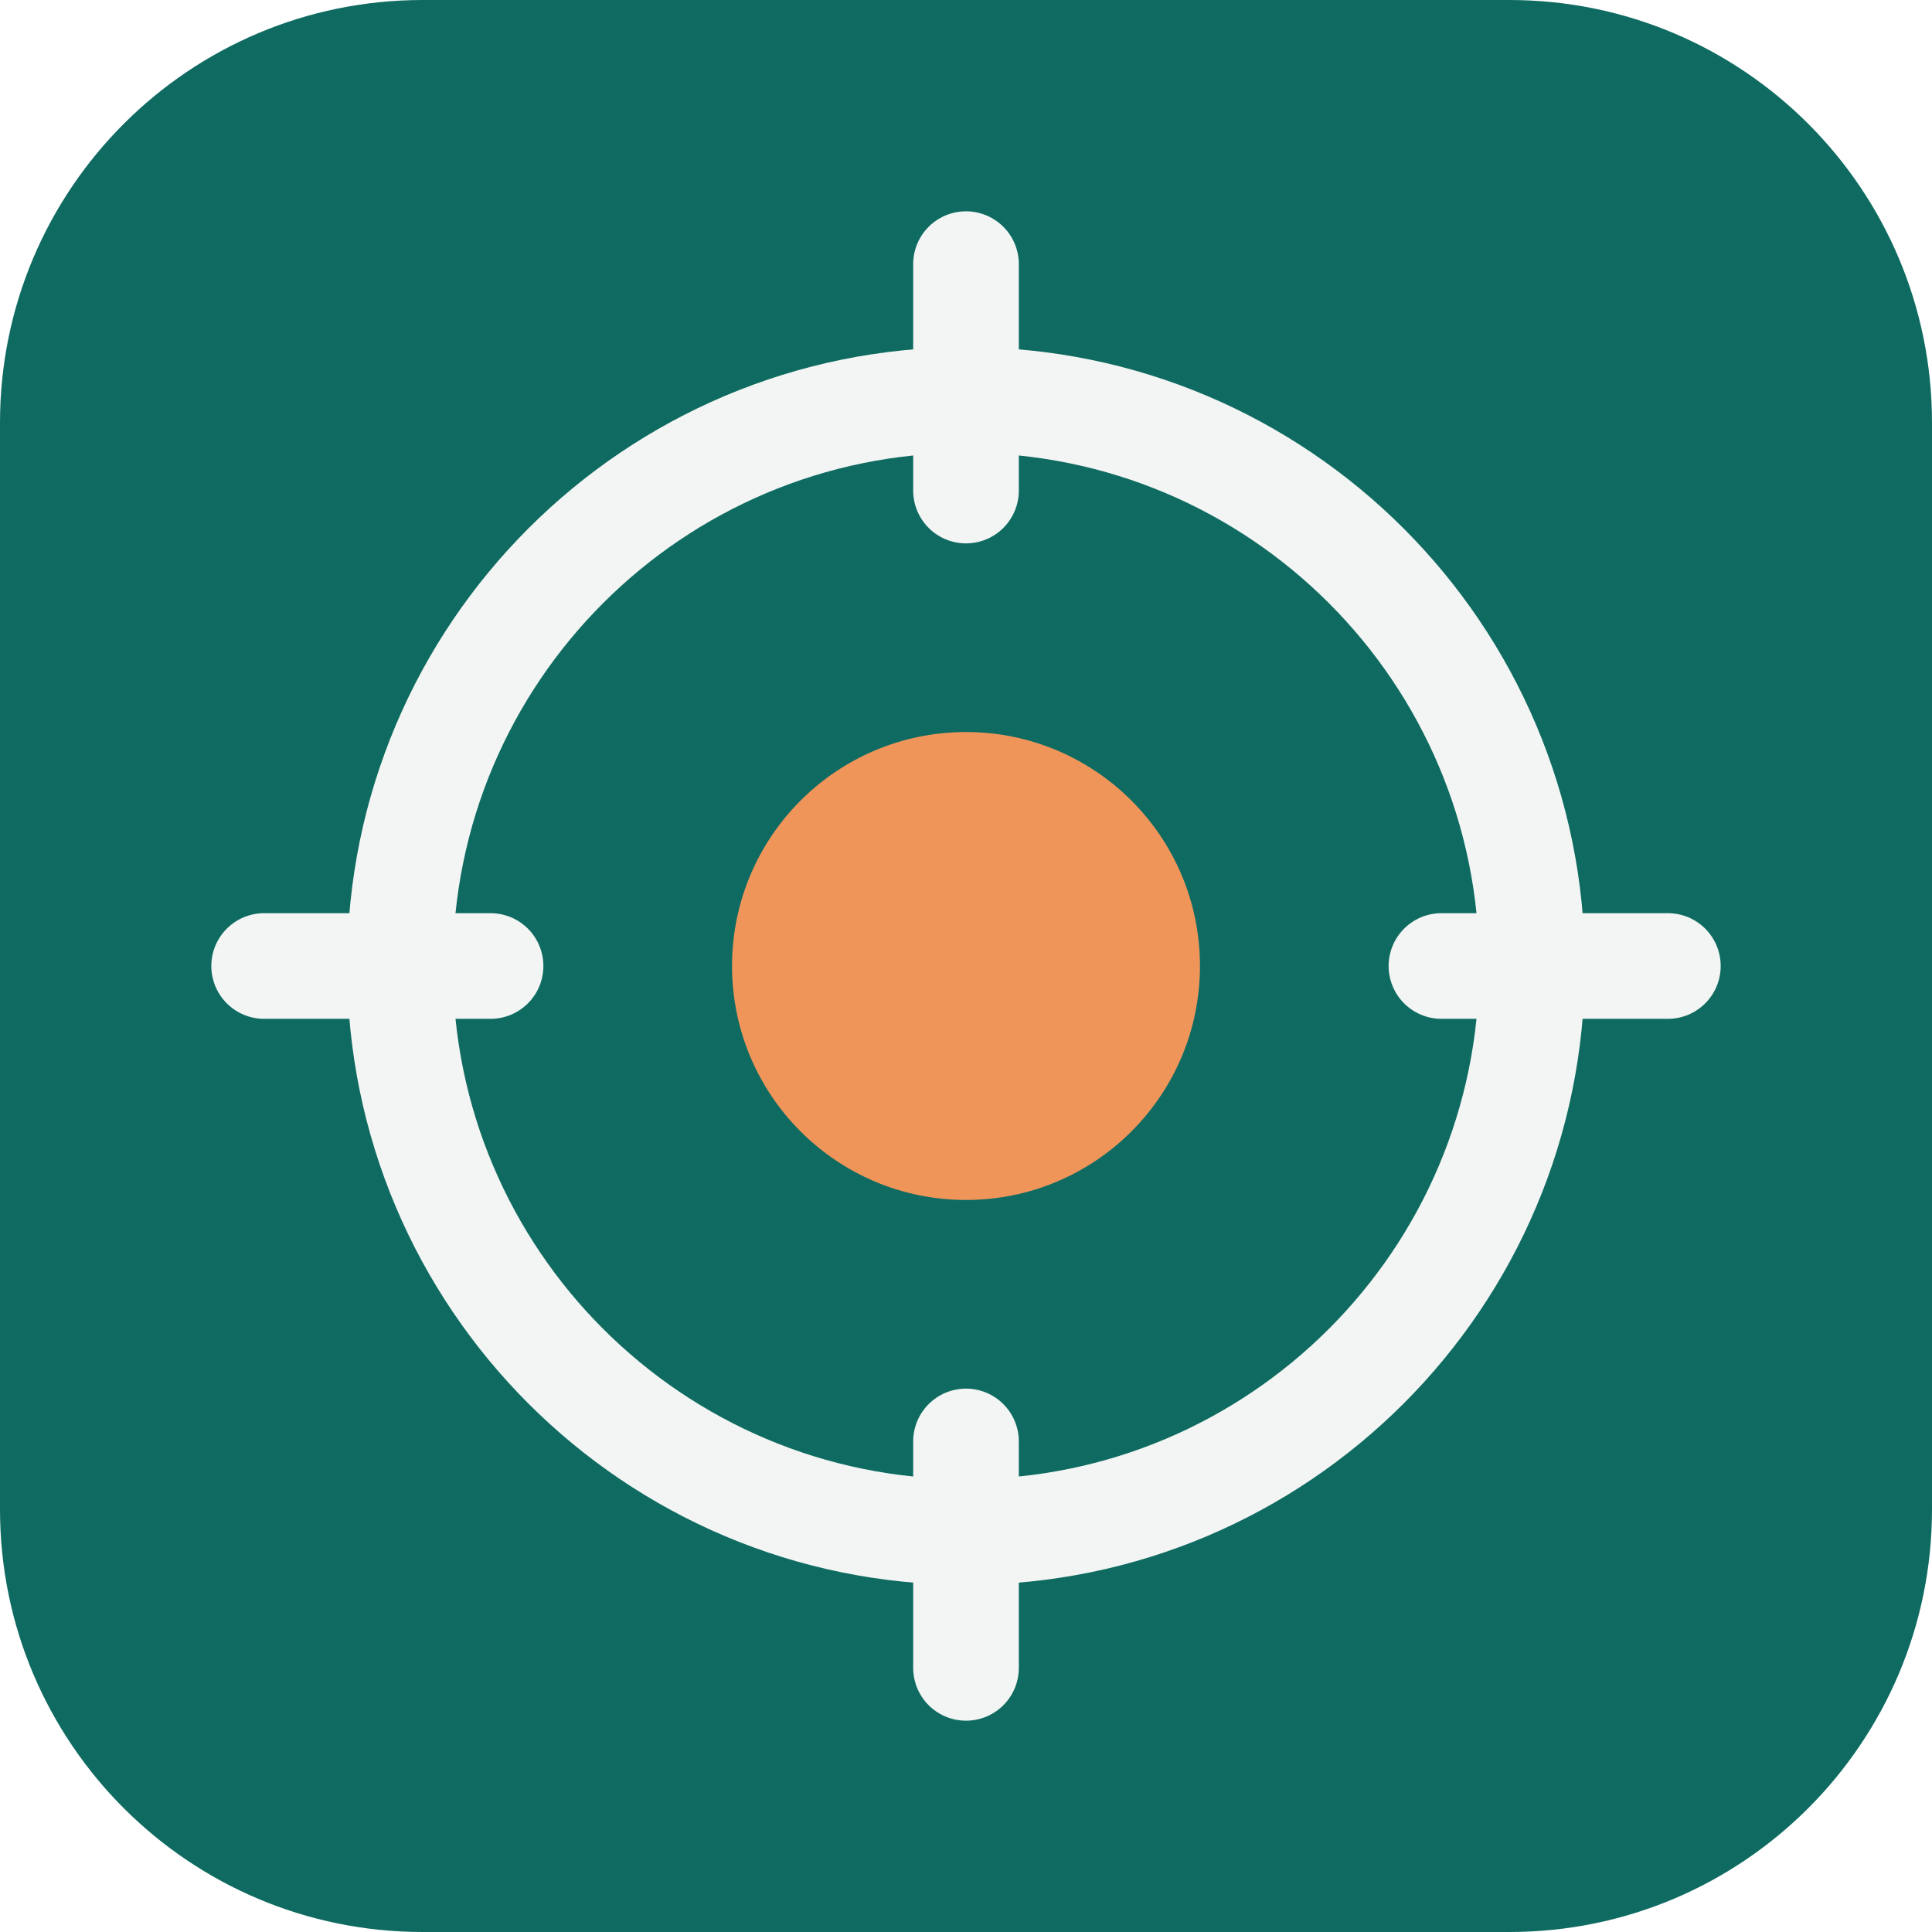
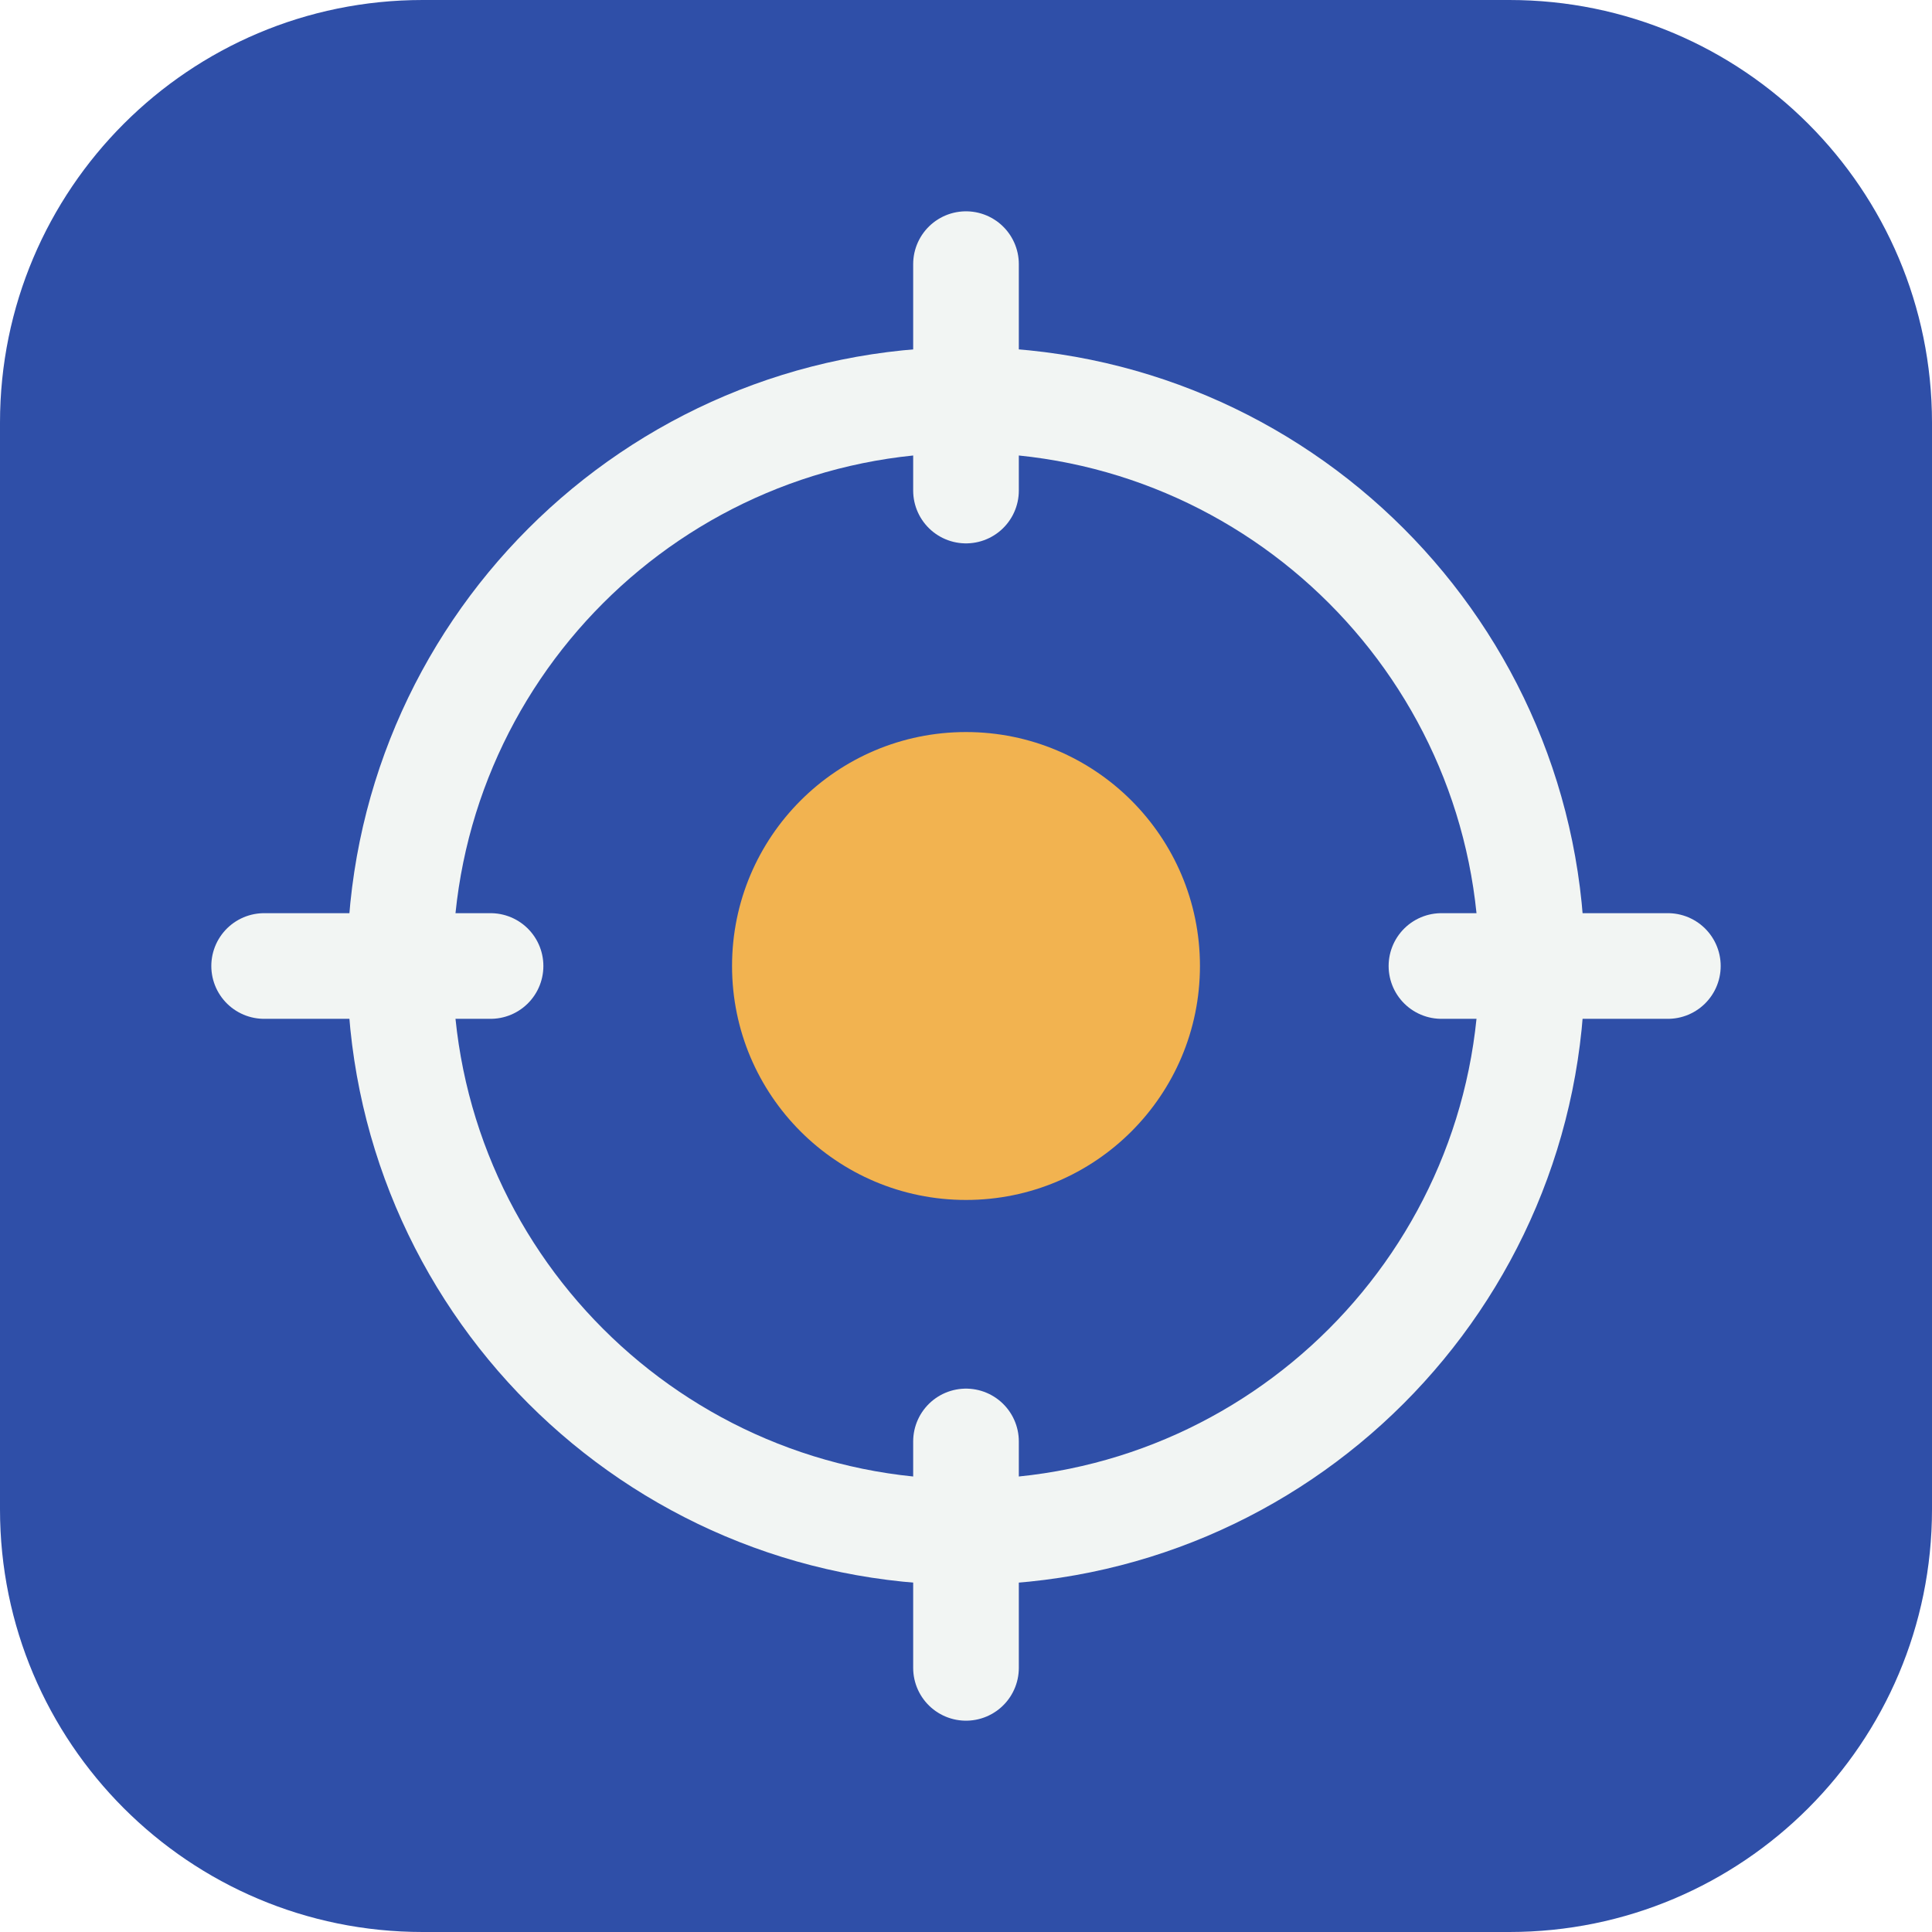
<svg xmlns="http://www.w3.org/2000/svg" viewBox="0 0 512 512">
-   <rect width="512" height="512" rx="112" fill="#0f6b61" />
+   <rect width="512" height="512" rx="112" fill="#2f4fa8" />
  <circle cx="256" cy="256" r="150" fill="none" stroke="#f2f5f3" stroke-width="28" />
-   <circle cx="256" cy="256" r="62" fill="#f0955a" />
+   <circle cx="256" cy="256" r="62" fill="#f2b350" />
  <path d="M256 70v60M256 382v60M70 256h60M382 256h60" stroke="#f2f5f3" stroke-width="28" stroke-linecap="round" />
</svg>
